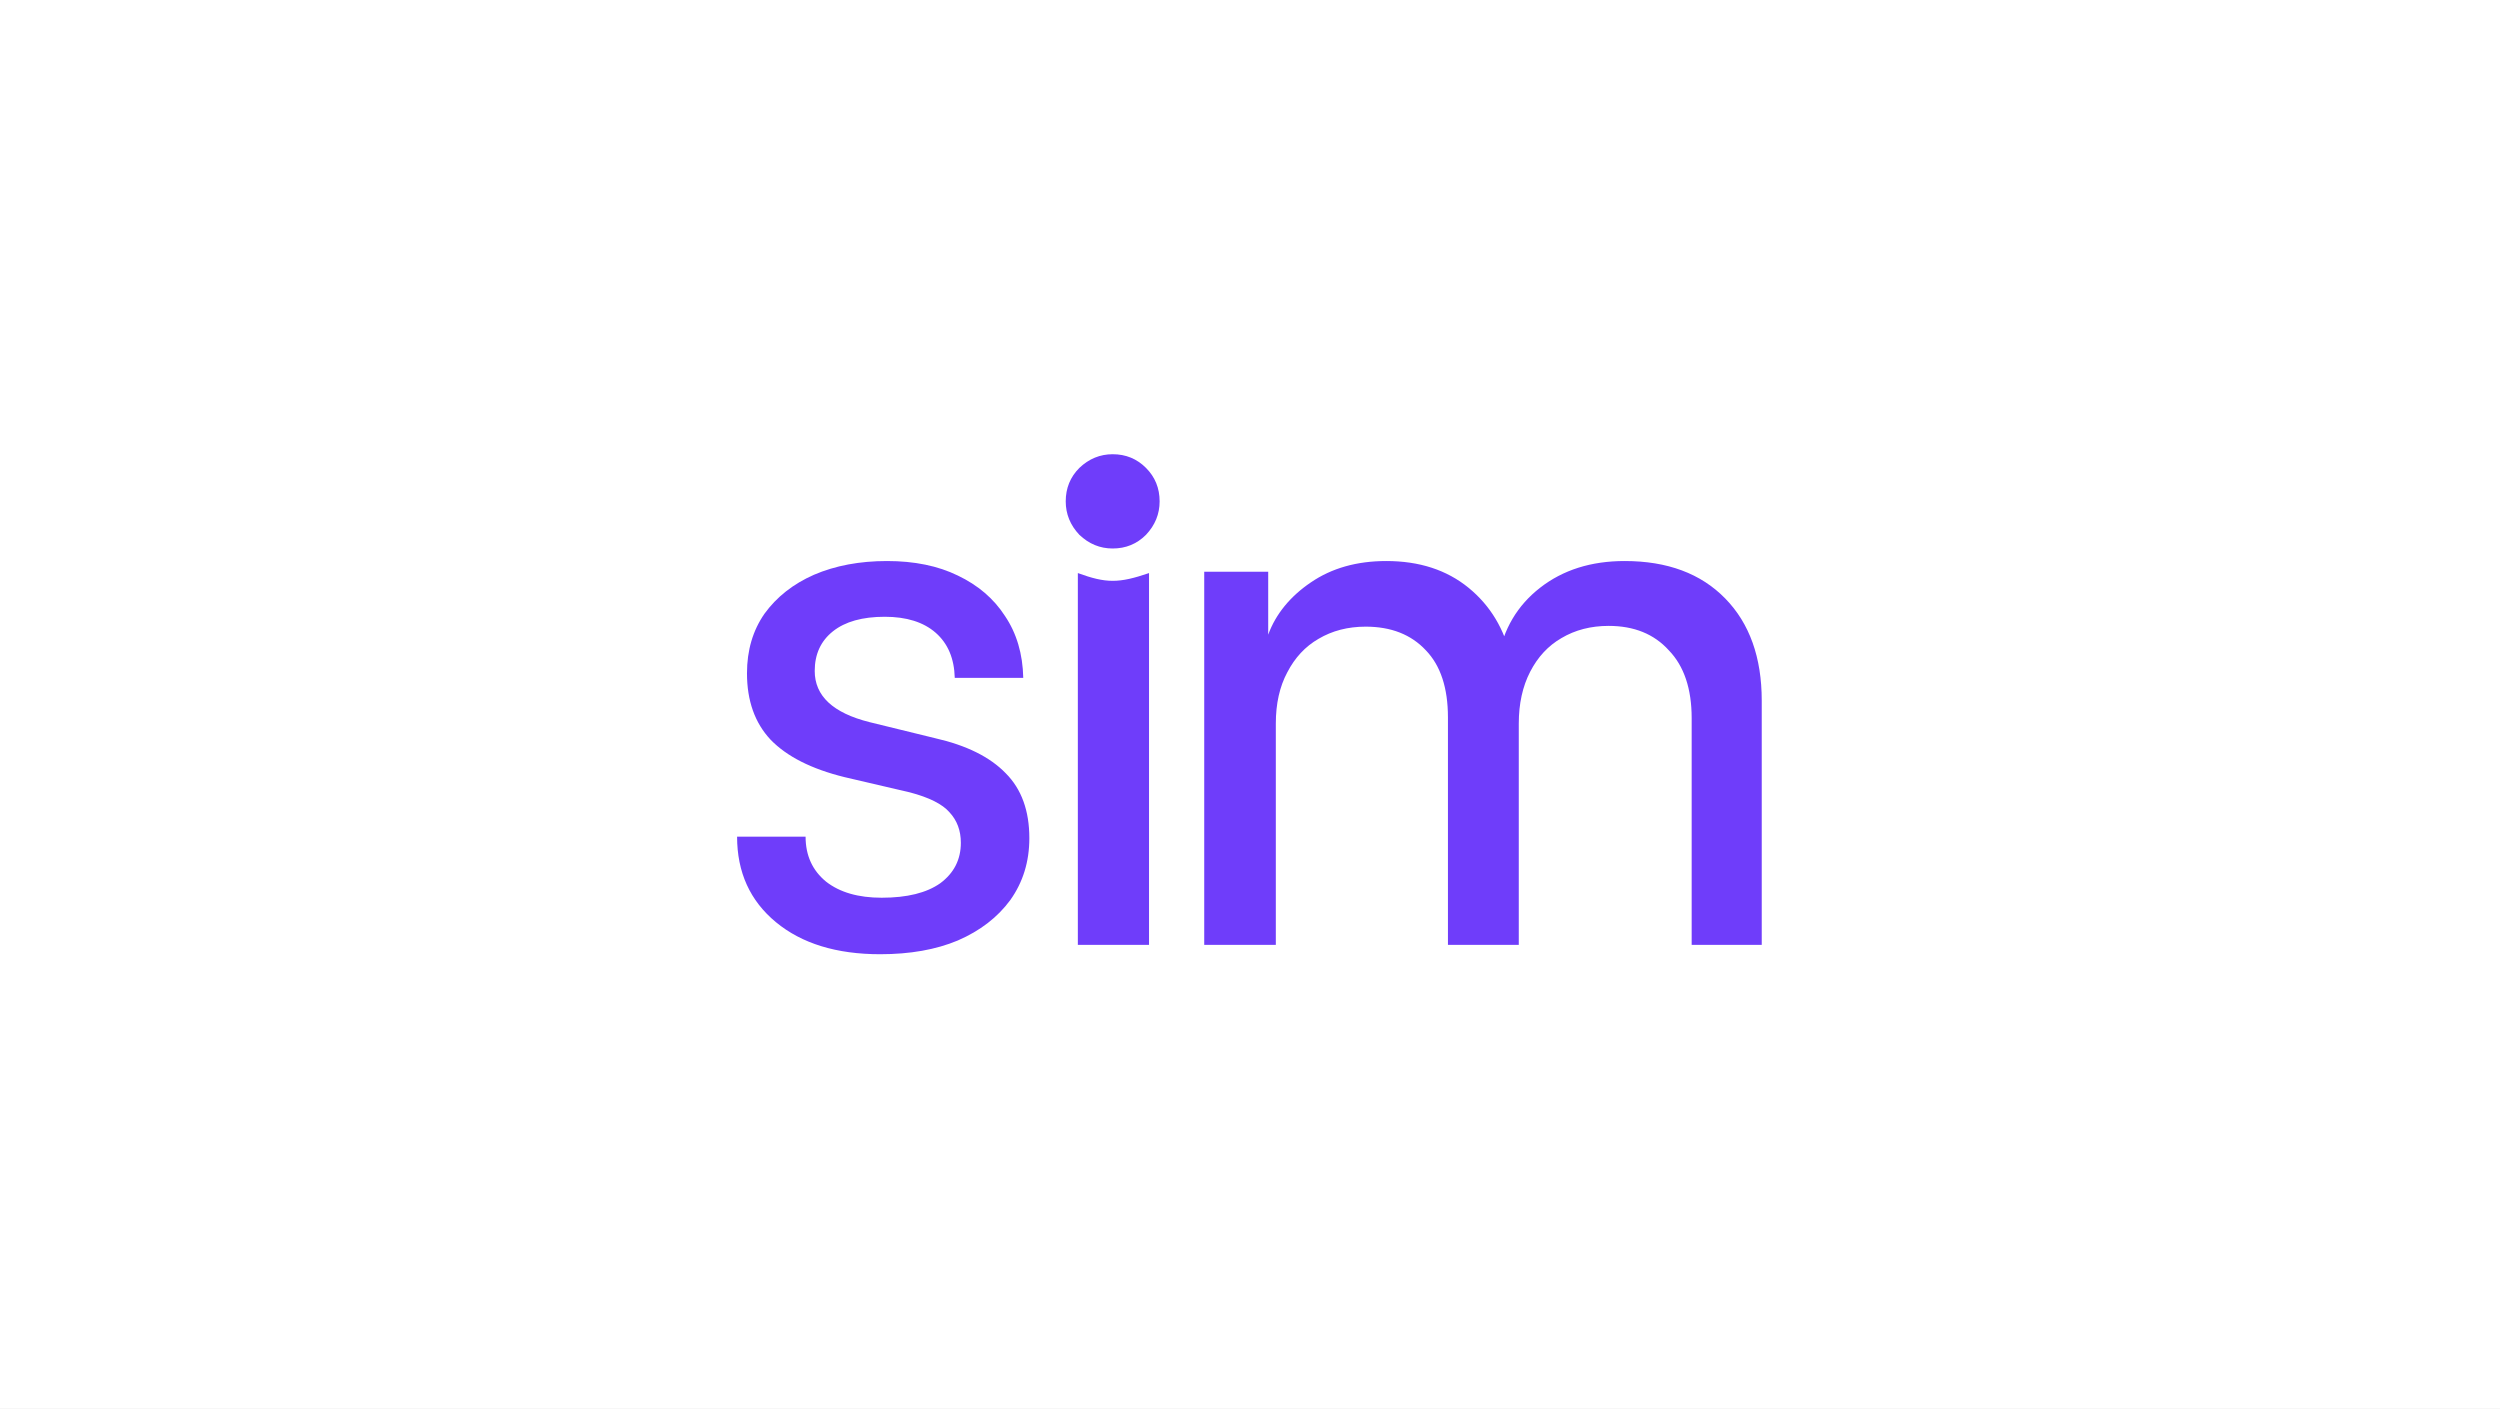
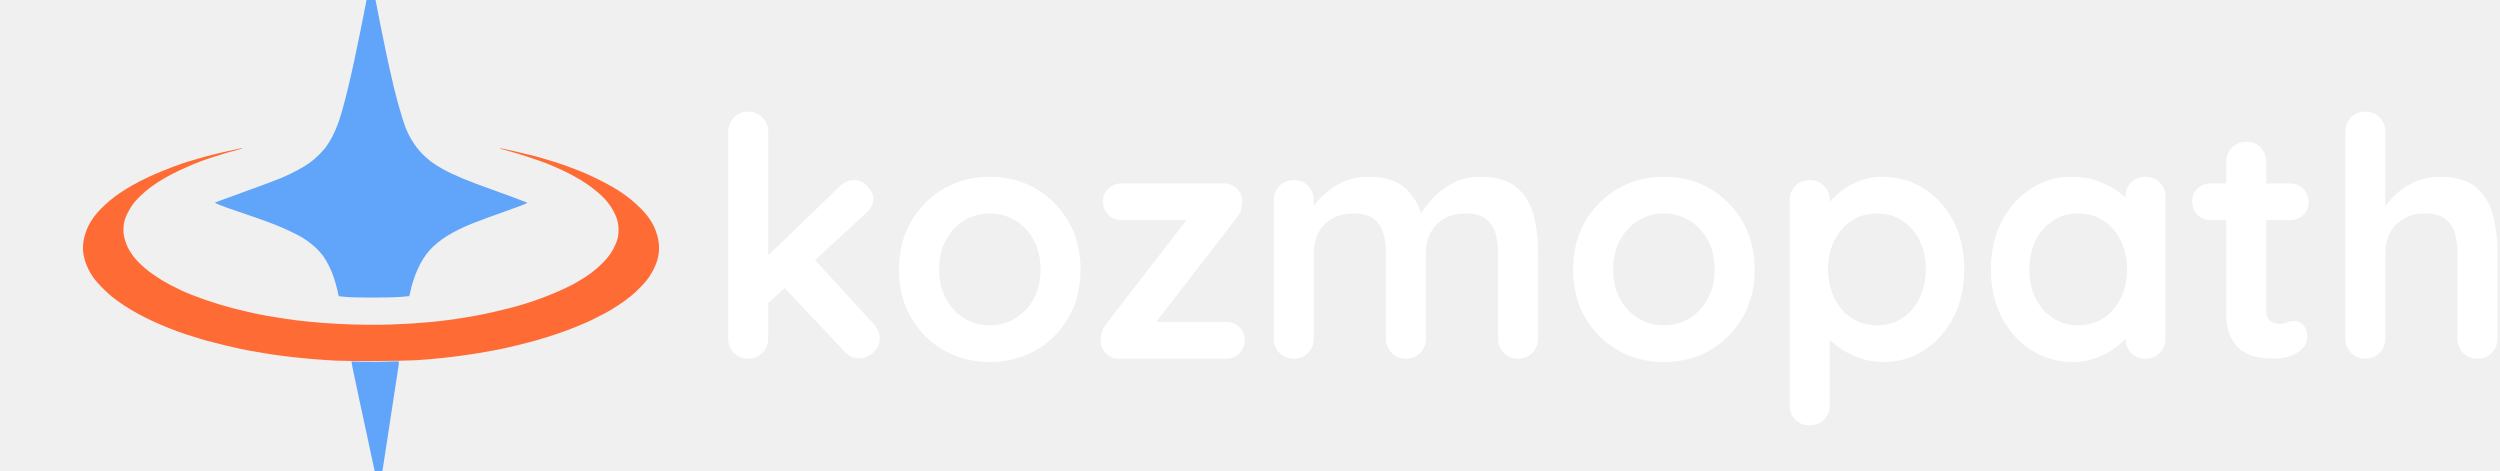
- <svg xmlns="http://www.w3.org/2000/svg" width="2130" height="1200" viewBox="0 0 2130 1200" fill="none">
-   <g clip-path="url(#clip0_1184_325)">
-     <path d="M2130 0H0V1200H2130V0Z" fill="white" />
-     <path d="M628 712.826H686.359C686.359 728.87 692.195 741.663 703.868 751.205C715.539 760.311 731.318 764.864 751.203 764.864C772.818 764.864 789.461 760.745 801.132 752.504C812.804 743.832 818.641 732.34 818.641 718.029C818.641 707.622 815.398 698.948 808.914 692.01C802.862 685.072 791.622 679.433 775.195 675.097L719.43 662.088C691.331 655.15 670.365 644.524 656.531 630.213C643.13 615.903 636.43 597.039 636.43 573.622C636.43 554.107 641.401 537.195 651.343 522.884C661.719 508.574 675.768 497.515 693.492 489.71C711.648 481.903 732.399 478 755.742 478C779.086 478 799.187 482.12 816.047 490.36C833.338 498.599 846.739 510.092 856.249 524.835C866.193 539.58 871.379 557.142 871.812 577.524H813.453C813.02 561.046 807.617 548.253 797.241 539.145C786.867 530.039 772.385 525.486 753.797 525.486C734.776 525.486 720.078 529.605 709.704 537.844C699.327 546.085 694.141 557.359 694.141 571.67C694.141 592.919 709.704 607.446 740.829 615.253L796.593 628.912C823.396 634.983 843.497 644.958 856.899 658.836C870.298 672.278 877 690.709 877 714.126C877 734.075 871.595 751.637 860.788 766.815C849.981 781.56 835.068 793.052 816.047 801.292C797.458 809.097 775.412 813 749.906 813C712.729 813 683.117 803.894 661.07 785.68C639.024 767.466 628 743.181 628 712.826Z" fill="#6F3DFA" />
-     <path d="M918.324 805V488.257C942.504 497.069 953.168 497.069 978.968 488.257V805H918.324ZM948.001 467.32C937.248 467.32 927.786 463.433 919.614 455.661C911.871 447.455 908 437.955 908 427.159C908 415.933 911.871 406.432 919.614 398.659C927.786 390.887 937.248 387 948.001 387C959.183 387 968.645 390.887 976.388 398.659C984.129 406.432 988 415.933 988 427.159C988 437.955 984.129 447.455 976.388 455.661C968.645 463.433 959.183 467.32 948.001 467.32Z" fill="#6F3DFA" />
-     <path d="M1087 805H1026V487.102H1080.51V540.74C1087 522.971 1099.54 507.904 1116.85 496.203C1134.58 484.068 1156 478 1181.09 478C1209.21 478 1232.57 485.585 1251.17 500.753C1269.77 515.923 1281.89 536.076 1287.51 561.213H1276.48C1280.8 536.076 1292.7 515.923 1312.17 500.753C1331.64 485.585 1355.65 478 1384.2 478C1420.54 478 1449.09 488.618 1469.85 509.856C1490.62 531.092 1501 560.13 1501 596.968V805H1441.3V611.921C1441.3 586.784 1434.81 567.498 1421.83 554.062C1409.29 540.192 1392.2 533.258 1370.57 533.258C1355.43 533.258 1342.02 536.725 1330.34 543.661C1319.09 550.161 1310.22 559.696 1303.73 572.265C1297.24 584.833 1294 599.569 1294 616.471V805H1233.65V611.27C1233.65 586.133 1227.38 567.064 1214.83 554.062C1202.29 540.626 1185.2 533.909 1163.57 533.909C1148.43 533.909 1135.02 537.376 1123.34 544.31C1112.09 550.812 1103.22 560.347 1096.73 572.914C1090.24 585.05 1087 599.569 1087 616.471V805Z" fill="#6F3DFA" />
+ <svg xmlns="http://www.w3.org/2000/svg" zoomAndPan="magnify" viewBox="160 308 850 160" preserveAspectRatio="xMidYMid meet" version="1.0">
+   <defs>
+     <g />
+   </defs>
+   <path fill="#60a5fa" d="M 285.031 305.988 C 284.457 308.883 283.391 314.242 282.664 317.902 C 279.703 332.855 276.883 344.625 275.035 349.723 C 273.801 353.133 272.352 355.938 270.68 358.16 C 270.277 358.695 269.281 359.797 268.461 360.617 C 266.336 362.738 264.418 364.109 261.047 365.922 C 257.305 367.934 255.203 368.797 245.121 372.449 C 239.352 374.539 238.688 374.785 236.074 375.762 C 234.668 376.289 233.426 376.746 233.312 376.781 C 232.898 376.906 233.23 377.113 234.859 377.742 C 237.449 378.742 237.973 378.93 241.195 380.004 C 242.855 380.555 245.52 381.473 247.113 382.047 C 248.711 382.621 250.426 383.234 250.926 383.406 C 254.527 384.652 260.305 387.277 262.832 388.812 C 265.863 390.656 268.633 393.18 270.207 395.527 C 271.145 396.926 272.336 399.254 273.027 401.039 C 273.762 402.938 274.715 406.305 275.055 408.23 C 275.098 408.469 275.168 408.684 275.211 408.711 C 275.258 408.738 276.363 408.852 277.676 408.961 C 281.078 409.25 292.012 409.25 296.074 408.961 C 297.621 408.852 298.961 408.738 299.047 408.703 C 299.133 408.672 299.266 408.328 299.344 407.941 C 300.531 401.977 303.023 396.461 306.031 393.121 C 309.18 389.625 313.746 386.75 320.395 384.066 C 323.285 382.902 327.855 381.219 332.344 379.66 C 335.262 378.645 339.055 377.199 339.215 377.043 C 339.281 376.977 339.219 376.895 339.047 376.828 C 338.895 376.77 338.234 376.508 337.578 376.246 C 336.922 375.98 335.562 375.473 334.562 375.109 C 333.562 374.75 331.691 374.07 330.41 373.598 C 329.125 373.125 327.641 372.586 327.109 372.398 C 312.207 367.125 306.543 364.012 302.09 358.652 C 300.59 356.844 299.07 354.277 298.148 351.996 C 296.547 348.023 294.238 339.664 292.504 331.551 C 292 329.203 291.785 328.219 291.285 325.977 C 290.742 323.535 287.973 309.652 286.82 303.57 C 286.395 301.324 286.254 300.727 286.156 300.727 C 286.113 300.727 285.609 303.094 285.031 305.988 M 291.035 430.965 C 289.629 431.016 286.469 431.023 284.012 430.988 L 279.543 430.918 L 279.543 431.191 C 279.547 431.512 280.035 433.965 280.668 436.805 C 280.918 437.93 281.309 439.773 281.535 440.898 C 281.762 442.027 282.254 444.355 282.629 446.074 C 283 447.793 283.512 450.148 283.762 451.305 C 284.012 452.465 284.289 453.719 284.375 454.094 C 284.465 454.469 284.926 456.645 285.402 458.926 C 285.875 461.211 286.34 463.383 286.43 463.758 C 286.574 464.359 286.875 465.75 287.172 467.172 C 287.297 467.777 288.121 471.383 288.516 473.062 C 288.688 473.801 288.879 474.402 288.938 474.402 C 289.062 474.402 289.051 474.48 290.172 467.172 C 291.066 461.32 291.391 459.238 291.664 457.504 C 291.824 456.504 292.109 454.637 292.297 453.352 C 292.484 452.07 292.738 450.406 292.859 449.656 C 292.977 448.906 293.207 447.422 293.371 446.359 C 293.531 445.297 293.785 443.633 293.934 442.664 C 294.086 441.691 294.266 440.492 294.336 439.988 C 294.406 439.488 294.645 437.98 294.867 436.637 C 295.375 433.523 295.691 431.164 295.621 430.98 C 295.559 430.816 295.172 430.816 291.035 430.965 " fill-opacity="1" fill-rule="evenodd" />
+   <path fill="#ff6b35" d="M 241.426 358.523 C 234.266 360.047 231.078 360.828 227.086 362.027 C 225.867 362.395 224.383 362.832 223.789 362.996 C 221.773 363.559 215.586 365.902 212.469 367.285 C 205.27 370.473 199.656 373.934 195.781 377.57 C 193.309 379.891 192.047 381.383 190.793 383.457 C 188.871 386.637 187.895 390.617 188.277 393.715 C 188.664 396.867 189.977 399.996 192.129 402.895 C 193.148 404.27 196.422 407.582 197.969 408.801 C 203.188 412.926 209.277 416.285 217.527 419.594 C 219.051 420.207 222.332 421.41 222.988 421.598 C 223.211 421.66 224.438 422.047 225.723 422.453 C 229.539 423.672 231.117 424.105 236.305 425.363 C 239.766 426.203 242.078 426.711 244.098 427.07 C 244.785 427.195 246.043 427.422 246.887 427.578 C 254.703 429.027 264.262 430.09 274.141 430.609 C 278.719 430.852 295.801 430.781 300.879 430.5 C 304.535 430.297 310.227 429.785 313.566 429.359 C 320.332 428.496 323.266 428.027 330.066 426.723 C 332.281 426.301 339.887 424.426 342.754 423.598 C 348.777 421.859 353.762 420.078 359.141 417.746 C 361.117 416.887 365.793 414.512 367.449 413.52 C 371.012 411.391 374.207 409.078 376.152 407.223 C 379.605 403.926 380.895 402.27 382.418 399.16 C 384.469 394.988 384.621 390.82 382.895 386.309 C 381.883 383.664 380.309 381.348 377.832 378.859 C 373.25 374.258 368.426 371.184 359.199 366.996 C 357.414 366.188 351.574 363.988 349.527 363.355 C 345.883 362.23 343.086 361.398 341.957 361.105 C 340.547 360.738 336.281 359.715 334.902 359.41 C 334.402 359.297 333.508 359.098 332.91 358.965 C 330.789 358.488 329.691 358.332 329.961 358.539 C 329.988 358.559 331.238 358.895 332.742 359.289 C 335.633 360.039 344.098 362.805 346.113 363.652 C 350.781 365.621 353.02 366.68 355.555 368.121 C 358.965 370.051 360.727 371.27 363.473 373.582 C 366.262 375.93 368.297 378.703 369.539 381.844 C 370.215 383.555 370.461 385.523 370.242 387.527 C 370.094 388.938 369.93 389.539 369.297 391.012 C 368.223 393.512 366.98 395.32 364.953 397.344 C 362.23 400.051 360.195 401.586 356.297 403.848 C 351.281 406.762 343.199 410.004 335.699 412.109 C 331.41 413.312 324.195 414.961 320.738 415.523 C 320.141 415.621 318.863 415.832 317.891 415.992 C 310.039 417.289 302.395 418.008 293.141 418.324 C 281.512 418.727 267.453 417.969 257.012 416.383 C 252.348 415.676 248.418 414.984 246.375 414.516 C 245.688 414.355 244.66 414.121 244.098 413.996 C 237.246 412.445 231.012 410.547 224.957 408.156 C 220.469 406.383 215.695 403.852 212.117 401.352 C 207.953 398.438 205.102 395.414 203.492 392.207 C 202.898 391.016 202.203 388.84 202.047 387.672 C 201.875 386.402 201.98 384.473 202.281 383.301 C 202.848 381.078 204.465 378.148 206.184 376.219 C 210.102 371.82 215.797 368.113 224.129 364.531 C 227.57 363.051 228.609 362.664 232.605 361.367 C 236.668 360.051 238.191 359.602 240.57 359.008 C 242.203 358.602 242.82 358.375 242.215 358.402 C 242.062 358.406 241.707 358.461 241.426 358.523 " fill-opacity="1" fill-rule="evenodd" />
+   <g fill="#ffffff" fill-opacity="1">
+     <g transform="translate(399.0677, 429.942)">
+       <g>
+         <path d="M 15.312 0 C 13.352 0 11.727 -0.66 10.438 -1.984 C 9.156 -3.305 8.516 -4.953 8.516 -6.922 L 8.516 -77.047 C 8.516 -79.016 9.156 -80.66 10.438 -81.984 C 11.727 -83.305 13.352 -83.969 15.312 -83.969 C 17.281 -83.969 18.906 -83.305 20.188 -81.984 C 21.477 -80.66 22.125 -79.016 22.125 -77.047 L 22.125 -6.922 C 22.125 -4.953 21.477 -3.305 20.188 -1.984 C 18.906 -0.66 17.281 0 15.312 0 Z M 51.406 -60.703 C 53.145 -60.703 54.656 -59.984 55.938 -58.547 C 57.227 -57.109 57.875 -55.707 57.875 -54.344 C 57.875 -52.531 56.961 -50.832 55.141 -49.25 L 20.984 -17.812 L 20.422 -33.469 L 46.406 -58.547 C 47.844 -59.984 49.508 -60.703 51.406 -60.703 Z M 53.109 -0.109 C 51.141 -0.109 49.473 -0.867 48.109 -2.391 L 27.125 -24.625 L 37.438 -34.156 L 57.875 -11.922 C 59.312 -10.398 60.031 -8.695 60.031 -6.812 C 60.031 -4.844 59.254 -3.234 57.703 -1.984 C 56.148 -0.734 54.617 -0.109 53.109 -0.109 Z M 53.109 -0.109 " />
+       </g>
+     </g>
  </g>
-   <defs>
-     <clipPath id="clip0_1184_325">
-       <rect width="2130" height="1200" fill="white" />
-     </clipPath>
-   </defs>
+   <g fill="#ffffff" fill-opacity="1">
+     <g transform="translate(461.1307, 429.942)">
+       <g>
+         <path d="M 66.266 -30.297 C 66.266 -24.086 64.883 -18.617 62.125 -13.891 C 59.363 -9.172 55.656 -5.484 51 -2.828 C 46.352 -0.18 41.156 1.141 35.406 1.141 C 29.656 1.141 24.453 -0.18 19.797 -2.828 C 15.148 -5.484 11.441 -9.172 8.672 -13.891 C 5.91 -18.617 4.531 -24.086 4.531 -30.297 C 4.531 -36.492 5.91 -41.957 8.672 -46.688 C 11.441 -51.414 15.148 -55.125 19.797 -57.812 C 24.453 -60.5 29.656 -61.844 35.406 -61.844 C 41.156 -61.844 46.352 -60.5 51 -57.812 C 55.656 -55.125 59.363 -51.414 62.125 -46.688 C 64.883 -41.957 66.266 -36.492 66.266 -30.297 Z M 52.656 -30.297 C 52.656 -34.148 51.879 -37.492 50.328 -40.328 C 48.773 -43.172 46.691 -45.383 44.078 -46.969 C 41.473 -48.562 38.582 -49.359 35.406 -49.359 C 32.227 -49.359 29.332 -48.562 26.719 -46.969 C 24.113 -45.383 22.035 -43.172 20.484 -40.328 C 18.93 -37.492 18.156 -34.148 18.156 -30.297 C 18.156 -26.516 18.93 -23.203 20.484 -20.359 C 22.035 -17.523 24.113 -15.312 26.719 -13.719 C 29.332 -12.133 32.227 -11.344 35.406 -11.344 C 38.582 -11.344 41.473 -12.133 44.078 -13.719 C 46.691 -15.312 48.773 -17.523 50.328 -20.359 C 51.879 -23.203 52.656 -26.516 52.656 -30.297 Z M 52.656 -30.297 " />
+       </g>
+     </g>
+   </g>
+   <g fill="#ffffff" fill-opacity="1">
+     <g transform="translate(530.7957, 429.942)">
+       <g>
+         <path d="M 46.062 -12.484 C 47.883 -12.484 49.398 -11.895 50.609 -10.719 C 51.816 -9.551 52.422 -8.055 52.422 -6.234 C 52.422 -4.492 51.816 -3.02 50.609 -1.812 C 49.398 -0.602 47.883 0 46.062 0 L 9.531 0 C 7.633 0 6.117 -0.676 4.984 -2.031 C 3.859 -3.395 3.332 -4.758 3.406 -6.125 C 3.477 -7.258 3.629 -8.258 3.859 -9.125 C 4.086 -10 4.656 -11.004 5.562 -12.141 L 33.812 -48.672 L 33.594 -47.094 L 10.547 -47.094 C 8.734 -47.094 7.223 -47.695 6.016 -48.906 C 4.805 -50.113 4.203 -51.625 4.203 -53.438 C 4.203 -55.176 4.805 -56.633 6.016 -57.812 C 7.223 -58.988 8.734 -59.578 10.547 -59.578 L 45.5 -59.578 C 47.238 -59.578 48.711 -58.93 49.922 -57.641 C 51.129 -56.359 51.66 -54.734 51.516 -52.766 C 51.441 -52.004 51.305 -51.242 51.109 -50.484 C 50.922 -49.734 50.41 -48.828 49.578 -47.766 L 21.781 -11.797 L 21.781 -12.484 Z M 46.062 -12.484 " />
+       </g>
+     </g>
+   </g>
+   <g fill="#ffffff" fill-opacity="1">
+     <g transform="translate(585.7109, 429.942)">
+       <g>
+         <path d="M 39.266 -61.844 C 45.316 -61.844 49.781 -60.383 52.656 -57.469 C 55.531 -54.562 57.422 -50.801 58.328 -46.188 L 56.391 -47.203 L 57.297 -49.016 C 58.203 -50.754 59.602 -52.625 61.5 -54.625 C 63.395 -56.633 65.68 -58.336 68.359 -59.734 C 71.047 -61.141 74.055 -61.844 77.391 -61.844 C 82.836 -61.844 86.977 -60.672 89.812 -58.328 C 92.645 -55.984 94.594 -52.863 95.656 -48.969 C 96.719 -45.07 97.25 -40.738 97.25 -35.969 L 97.25 -6.922 C 97.25 -4.953 96.602 -3.305 95.312 -1.984 C 94.031 -0.66 92.406 0 90.438 0 C 88.469 0 86.836 -0.66 85.547 -1.984 C 84.266 -3.305 83.625 -4.953 83.625 -6.922 L 83.625 -35.969 C 83.625 -38.469 83.32 -40.719 82.719 -42.719 C 82.113 -44.727 81.016 -46.336 79.422 -47.547 C 77.836 -48.754 75.57 -49.359 72.625 -49.359 C 69.75 -49.359 67.289 -48.754 65.25 -47.547 C 63.207 -46.336 61.672 -44.727 60.641 -42.719 C 59.617 -40.719 59.109 -38.469 59.109 -35.969 L 59.109 -6.922 C 59.109 -4.953 58.469 -3.305 57.188 -1.984 C 55.906 -0.66 54.281 0 52.312 0 C 50.344 0 48.711 -0.66 47.422 -1.984 C 46.141 -3.305 45.5 -4.953 45.5 -6.922 L 45.5 -35.969 C 45.5 -38.469 45.195 -40.719 44.594 -42.719 C 43.988 -44.727 42.891 -46.336 41.297 -47.547 C 39.711 -48.754 37.445 -49.359 34.5 -49.359 C 31.625 -49.359 29.164 -48.754 27.125 -47.547 C 25.082 -46.336 23.547 -44.727 22.516 -42.719 C 21.492 -40.719 20.984 -38.469 20.984 -35.969 L 20.984 -6.922 C 20.984 -4.953 20.344 -3.305 19.062 -1.984 C 17.781 -0.66 16.156 0 14.188 0 C 12.219 0 10.586 -0.66 9.297 -1.984 C 8.016 -3.305 7.375 -4.953 7.375 -6.922 L 7.375 -53.781 C 7.375 -55.75 8.016 -57.395 9.297 -58.719 C 10.586 -60.039 12.219 -60.703 14.188 -60.703 C 16.156 -60.703 17.781 -60.039 19.062 -58.719 C 20.344 -57.395 20.984 -55.75 20.984 -53.781 L 20.984 -48.906 L 19.297 -49.25 C 19.973 -50.531 20.914 -51.906 22.125 -53.375 C 23.332 -54.852 24.805 -56.234 26.547 -57.516 C 28.285 -58.805 30.211 -59.848 32.328 -60.641 C 34.453 -61.441 36.766 -61.844 39.266 -61.844 Z M 39.266 -61.844 " />
+       </g>
+     </g>
+   </g>
+   <g fill="#ffffff" fill-opacity="1">
+     <g transform="translate(690.3219, 429.942)">
+       <g>
+         <path d="M 66.266 -30.297 C 66.266 -24.086 64.883 -18.617 62.125 -13.891 C 59.363 -9.172 55.656 -5.484 51 -2.828 C 46.352 -0.18 41.156 1.141 35.406 1.141 C 29.656 1.141 24.453 -0.18 19.797 -2.828 C 15.148 -5.484 11.441 -9.172 8.672 -13.891 C 5.91 -18.617 4.531 -24.086 4.531 -30.297 C 4.531 -36.492 5.91 -41.957 8.672 -46.688 C 11.441 -51.414 15.148 -55.125 19.797 -57.812 C 24.453 -60.5 29.656 -61.844 35.406 -61.844 C 41.156 -61.844 46.352 -60.5 51 -57.812 C 55.656 -55.125 59.363 -51.414 62.125 -46.688 C 64.883 -41.957 66.266 -36.492 66.266 -30.297 Z M 52.656 -30.297 C 52.656 -34.148 51.879 -37.492 50.328 -40.328 C 48.773 -43.172 46.691 -45.383 44.078 -46.969 C 41.473 -48.562 38.582 -49.359 35.406 -49.359 C 32.227 -49.359 29.332 -48.562 26.719 -46.969 C 24.113 -45.383 22.035 -43.172 20.484 -40.328 C 18.93 -37.492 18.156 -34.148 18.156 -30.297 C 18.156 -26.516 18.93 -23.203 20.484 -20.359 C 22.035 -17.523 24.113 -15.312 26.719 -13.719 C 29.332 -12.133 32.227 -11.344 35.406 -11.344 C 38.582 -11.344 41.473 -12.133 44.078 -13.719 C 46.691 -15.312 48.773 -17.523 50.328 -20.359 C 51.879 -23.203 52.656 -26.516 52.656 -30.297 Z M 52.656 -30.297 " />
+       </g>
+     </g>
+   </g>
+   <g fill="#ffffff" fill-opacity="1">
+     <g transform="translate(761.1216, 429.942)">
+       <g>
+         <path d="M 38.812 -61.844 C 44.102 -61.844 48.848 -60.5 53.047 -57.812 C 57.242 -55.125 60.57 -51.438 63.031 -46.75 C 65.488 -42.062 66.719 -36.613 66.719 -30.406 C 66.719 -24.207 65.488 -18.742 63.031 -14.016 C 60.57 -9.285 57.281 -5.578 53.156 -2.891 C 49.031 -0.203 44.398 1.141 39.266 1.141 C 36.234 1.141 33.395 0.648 30.75 -0.328 C 28.102 -1.316 25.773 -2.566 23.766 -4.078 C 21.766 -5.598 20.211 -7.129 19.109 -8.672 C 18.016 -10.223 17.469 -11.531 17.469 -12.594 L 20.984 -14.062 L 20.984 15.766 C 20.984 17.734 20.344 19.379 19.062 20.703 C 17.781 22.023 16.156 22.688 14.188 22.688 C 12.219 22.688 10.586 22.039 9.297 20.75 C 8.016 19.469 7.375 17.805 7.375 15.766 L 7.375 -53.781 C 7.375 -55.75 8.016 -57.395 9.297 -58.719 C 10.586 -60.039 12.219 -60.703 14.188 -60.703 C 16.156 -60.703 17.781 -60.039 19.062 -58.719 C 20.344 -57.395 20.984 -55.75 20.984 -53.781 L 20.984 -48.219 L 19.062 -49.25 C 19.062 -50.227 19.586 -51.414 20.641 -52.812 C 21.703 -54.219 23.141 -55.617 24.953 -57.016 C 26.773 -58.41 28.875 -59.562 31.25 -60.469 C 33.633 -61.383 36.156 -61.844 38.812 -61.844 Z M 37.109 -49.359 C 33.773 -49.359 30.859 -48.523 28.359 -46.859 C 25.867 -45.191 23.922 -42.941 22.516 -40.109 C 21.117 -37.273 20.422 -34.039 20.422 -30.406 C 20.422 -26.852 21.117 -23.617 22.516 -20.703 C 23.922 -17.797 25.867 -15.508 28.359 -13.844 C 30.859 -12.176 33.773 -11.344 37.109 -11.344 C 40.43 -11.344 43.32 -12.176 45.781 -13.844 C 48.238 -15.508 50.164 -17.797 51.562 -20.703 C 52.969 -23.617 53.672 -26.852 53.672 -30.406 C 53.672 -34.039 52.969 -37.273 51.562 -40.109 C 50.164 -42.941 48.238 -45.191 45.781 -46.859 C 43.32 -48.523 40.43 -49.359 37.109 -49.359 Z M 37.109 -49.359 " />
+       </g>
+     </g>
+   </g>
+   <g fill="#ffffff" fill-opacity="1">
+     <g transform="translate(832.3751, 429.942)">
+       <g>
+         <path d="M 57.078 -61.844 C 59.047 -61.844 60.672 -61.195 61.953 -59.906 C 63.242 -58.625 63.891 -56.961 63.891 -54.922 L 63.891 -6.922 C 63.891 -4.953 63.242 -3.305 61.953 -1.984 C 60.672 -0.66 59.047 0 57.078 0 C 55.109 0 53.477 -0.66 52.188 -1.984 C 50.906 -3.305 50.266 -4.953 50.266 -6.922 L 50.266 -12.484 L 52.766 -11.453 C 52.766 -10.473 52.234 -9.281 51.172 -7.875 C 50.109 -6.477 48.672 -5.098 46.859 -3.734 C 45.047 -2.379 42.91 -1.227 40.453 -0.281 C 37.992 0.664 35.328 1.141 32.453 1.141 C 27.234 1.141 22.504 -0.203 18.266 -2.891 C 14.035 -5.578 10.688 -9.285 8.219 -14.016 C 5.758 -18.742 4.531 -24.172 4.531 -30.297 C 4.531 -36.492 5.758 -41.957 8.219 -46.688 C 10.688 -51.414 14 -55.125 18.156 -57.812 C 22.312 -60.5 26.926 -61.844 32 -61.844 C 35.25 -61.844 38.234 -61.348 40.953 -60.359 C 43.68 -59.379 46.047 -58.129 48.047 -56.609 C 50.055 -55.098 51.609 -53.566 52.703 -52.016 C 53.797 -50.473 54.344 -49.172 54.344 -48.109 L 50.266 -46.641 L 50.266 -54.922 C 50.266 -56.891 50.906 -58.535 52.188 -59.859 C 53.477 -61.18 55.109 -61.844 57.078 -61.844 Z M 34.156 -11.344 C 37.477 -11.344 40.391 -12.176 42.891 -13.844 C 45.391 -15.508 47.336 -17.781 48.734 -20.656 C 50.129 -23.531 50.828 -26.742 50.828 -30.297 C 50.828 -33.93 50.129 -37.18 48.734 -40.047 C 47.336 -42.922 45.391 -45.191 42.891 -46.859 C 40.391 -48.523 37.477 -49.359 34.156 -49.359 C 30.906 -49.359 28.031 -48.523 25.531 -46.859 C 23.031 -45.191 21.082 -42.922 19.688 -40.047 C 18.289 -37.18 17.594 -33.93 17.594 -30.297 C 17.594 -26.742 18.289 -23.531 19.688 -20.656 C 21.082 -17.781 23.031 -15.508 25.531 -13.844 C 28.031 -12.176 30.906 -11.344 34.156 -11.344 Z M 34.156 -11.344 " />
+       </g>
+     </g>
+   </g>
+   <g fill="#ffffff" fill-opacity="1">
+     <g transform="translate(903.6286, 429.942)">
+       <g>
+         <path d="M 8.062 -59.578 L 34.953 -59.578 C 36.766 -59.578 38.273 -58.969 39.484 -57.75 C 40.691 -56.539 41.297 -55.031 41.297 -53.219 C 41.297 -51.477 40.691 -50.02 39.484 -48.844 C 38.273 -47.676 36.766 -47.094 34.953 -47.094 L 8.062 -47.094 C 6.238 -47.094 4.723 -47.695 3.516 -48.906 C 2.305 -50.113 1.703 -51.625 1.703 -53.438 C 1.703 -55.176 2.305 -56.633 3.516 -57.812 C 4.723 -58.988 6.238 -59.578 8.062 -59.578 Z M 20.203 -73.75 C 22.16 -73.75 23.766 -73.086 25.016 -71.766 C 26.266 -70.441 26.891 -68.797 26.891 -66.828 L 26.891 -16.344 C 26.891 -15.281 27.098 -14.406 27.516 -13.719 C 27.93 -13.039 28.5 -12.551 29.219 -12.25 C 29.938 -11.945 30.711 -11.797 31.547 -11.797 C 32.453 -11.797 33.281 -11.969 34.031 -12.312 C 34.789 -12.656 35.664 -12.828 36.656 -12.828 C 37.707 -12.828 38.664 -12.332 39.531 -11.344 C 40.406 -10.363 40.844 -9.004 40.844 -7.266 C 40.844 -5.141 39.688 -3.395 37.375 -2.031 C 35.07 -0.676 32.598 0 29.953 0 C 28.367 0 26.609 -0.129 24.672 -0.391 C 22.742 -0.66 20.93 -1.305 19.234 -2.328 C 17.535 -3.348 16.117 -4.914 14.984 -7.031 C 13.848 -9.156 13.281 -12.066 13.281 -15.766 L 13.281 -66.828 C 13.281 -68.797 13.941 -70.441 15.266 -71.766 C 16.586 -73.086 18.234 -73.75 20.203 -73.75 Z M 20.203 -73.75 " />
+       </g>
+     </g>
+   </g>
+   <g fill="#ffffff" fill-opacity="1">
+     <g transform="translate(950.0342, 429.942)">
+       <g>
+         <path d="M 39.266 -61.844 C 44.711 -61.844 48.852 -60.672 51.688 -58.328 C 54.52 -55.984 56.461 -52.863 57.516 -48.969 C 58.578 -45.07 59.109 -40.738 59.109 -35.969 L 59.109 -6.922 C 59.109 -4.953 58.469 -3.305 57.188 -1.984 C 55.906 -0.66 54.281 0 52.312 0 C 50.344 0 48.711 -0.66 47.422 -1.984 C 46.141 -3.305 45.5 -4.953 45.5 -6.922 L 45.5 -35.969 C 45.5 -38.469 45.195 -40.719 44.594 -42.719 C 43.988 -44.727 42.891 -46.336 41.297 -47.547 C 39.711 -48.754 37.445 -49.359 34.5 -49.359 C 31.625 -49.359 29.164 -48.754 27.125 -47.547 C 25.082 -46.336 23.547 -44.727 22.516 -42.719 C 21.492 -40.719 20.984 -38.469 20.984 -35.969 L 20.984 -6.922 C 20.984 -4.953 20.344 -3.305 19.062 -1.984 C 17.781 -0.66 16.156 0 14.188 0 C 12.219 0 10.586 -0.66 9.297 -1.984 C 8.016 -3.305 7.375 -4.953 7.375 -6.922 L 7.375 -77.047 C 7.375 -79.016 8.016 -80.66 9.297 -81.984 C 10.586 -83.305 12.219 -83.969 14.188 -83.969 C 16.156 -83.969 17.781 -83.305 19.062 -81.984 C 20.344 -80.66 20.984 -79.016 20.984 -77.047 L 20.984 -48.906 L 19.297 -49.25 C 19.973 -50.531 20.914 -51.906 22.125 -53.375 C 23.332 -54.852 24.805 -56.234 26.547 -57.516 C 28.285 -58.805 30.211 -59.848 32.328 -60.641 C 34.453 -61.441 36.766 -61.844 39.266 -61.844 Z M 39.266 -61.844 " />
+       </g>
+     </g>
+   </g>
</svg>
